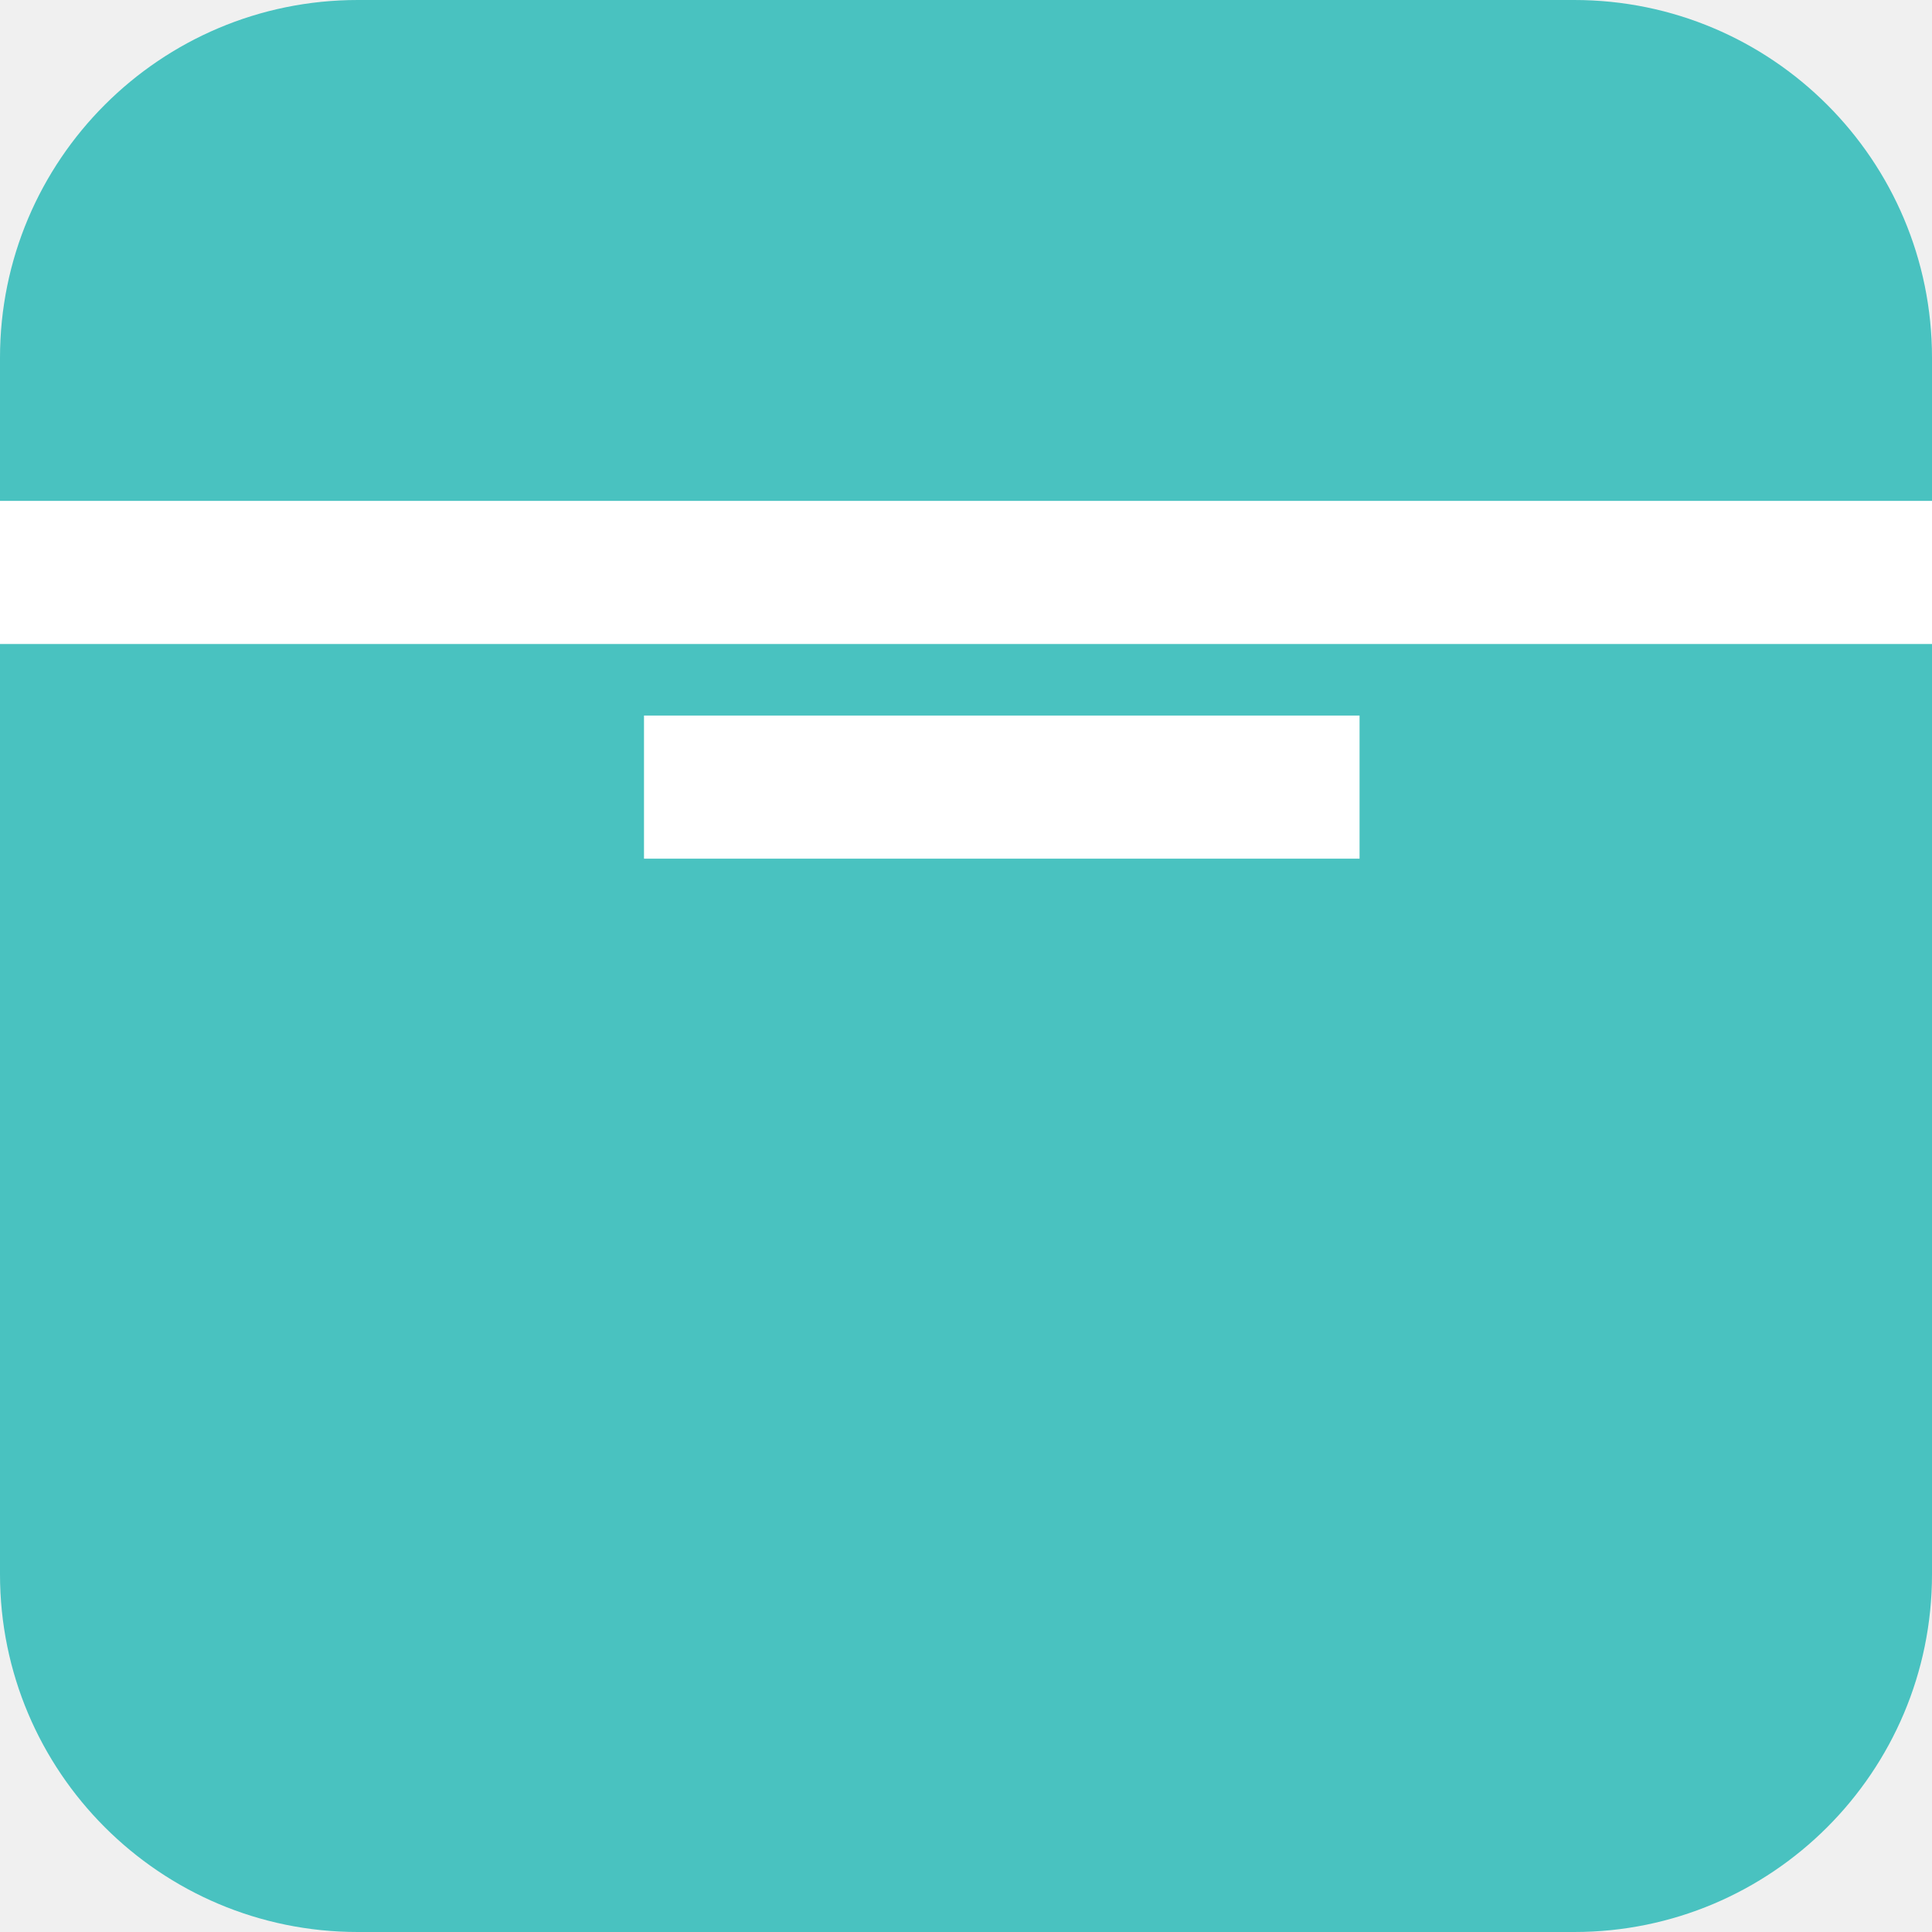
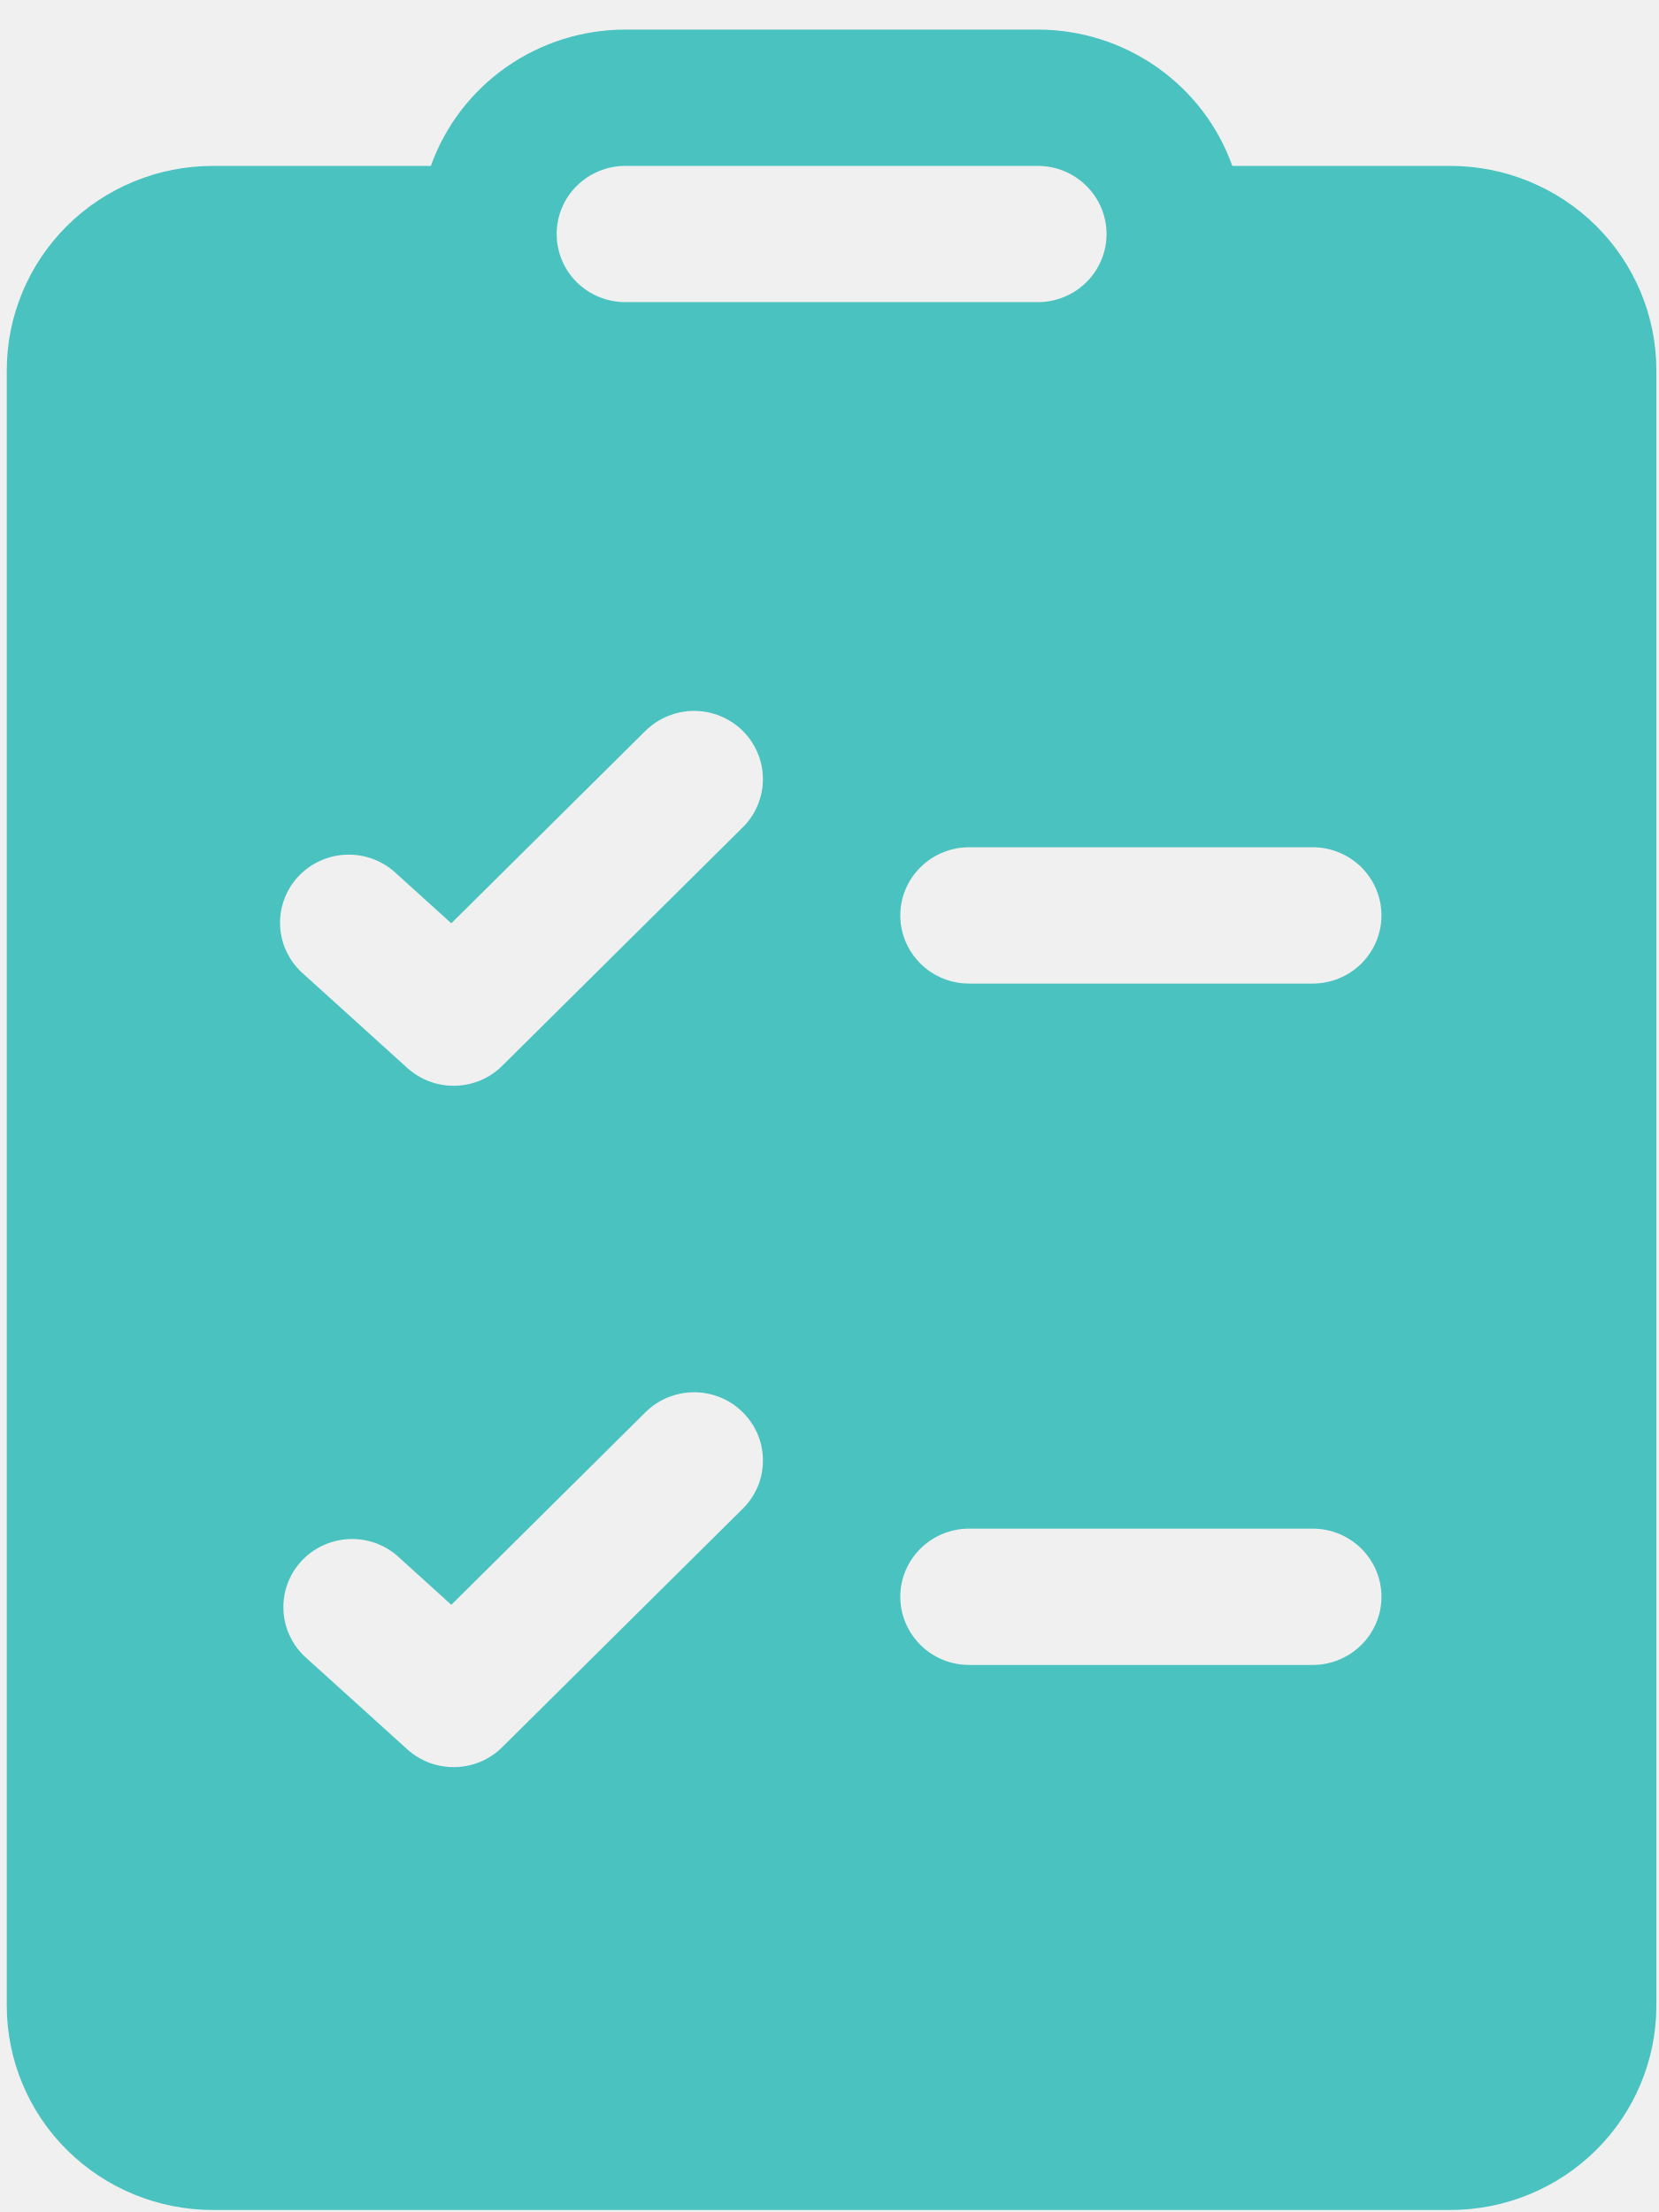
- <svg xmlns="http://www.w3.org/2000/svg" width="27" height="27" viewBox="0 0 27 27" fill="none">
-   <rect width="27" height="27" rx="5" fill="#49C2C0" />
-   <line y1="8" x2="27" y2="8" stroke="white" stroke-width="2" />
-   <line x1="9" y1="11" x2="19" y2="11" stroke="white" stroke-width="2" />
+ <svg xmlns="http://www.w3.org/2000/svg" width="24" height="32" viewBox="0 0 24 32" fill="none">
+   <path d="M9.047 0.428C8.43 0.428 7.828 0.618 7.324 0.971C6.82 1.324 6.439 1.823 6.233 2.4H3.081C2.29 2.4 1.531 2.711 0.971 3.266C0.412 3.821 0.098 4.573 0.098 5.357V29.014C0.098 29.799 0.412 30.551 0.971 31.105C1.531 31.66 2.29 31.971 3.081 31.971H20.979C21.77 31.971 22.529 31.66 23.089 31.105C23.648 30.551 23.962 29.799 23.962 29.014V5.357C23.962 4.573 23.648 3.821 23.089 3.266C22.529 2.711 21.77 2.4 20.979 2.4H17.827C17.622 1.823 17.24 1.324 16.736 0.971C16.232 0.618 15.63 0.428 15.013 0.428H9.047ZM8.053 3.386C8.053 3.124 8.157 2.873 8.344 2.689C8.53 2.504 8.783 2.4 9.047 2.4H15.013C15.277 2.4 15.53 2.504 15.716 2.689C15.903 2.873 16.008 3.124 16.008 3.386C16.008 3.647 15.903 3.898 15.716 4.083C15.53 4.267 15.277 4.371 15.013 4.371H9.047C8.783 4.371 8.53 4.267 8.344 4.083C8.157 3.898 8.053 3.647 8.053 3.386ZM10.745 11.969L7.265 15.419C7.084 15.599 6.84 15.702 6.584 15.707C6.328 15.713 6.08 15.62 5.891 15.449L4.399 14.098C4.298 14.012 4.215 13.907 4.156 13.789C4.096 13.671 4.061 13.542 4.053 13.41C4.045 13.278 4.063 13.146 4.108 13.021C4.152 12.896 4.221 12.782 4.311 12.684C4.401 12.587 4.51 12.508 4.631 12.453C4.752 12.398 4.883 12.368 5.017 12.364C5.15 12.36 5.283 12.383 5.407 12.431C5.531 12.479 5.644 12.551 5.74 12.643L6.529 13.357L9.337 10.573C9.43 10.482 9.54 10.409 9.66 10.36C9.781 10.31 9.911 10.284 10.041 10.284C10.172 10.284 10.302 10.31 10.422 10.36C10.543 10.409 10.653 10.482 10.745 10.573C10.838 10.665 10.911 10.774 10.961 10.894C11.011 11.013 11.037 11.142 11.037 11.271C11.037 11.401 11.011 11.529 10.961 11.649C10.911 11.769 10.838 11.878 10.745 11.969ZM10.745 20.431C10.838 20.522 10.911 20.631 10.962 20.751C11.012 20.87 11.037 20.999 11.037 21.128C11.037 21.258 11.012 21.387 10.962 21.506C10.911 21.626 10.838 21.735 10.745 21.826L7.265 25.276C7.084 25.456 6.84 25.559 6.584 25.564C6.328 25.57 6.08 25.477 5.891 25.306L4.399 23.956C4.215 23.777 4.107 23.534 4.1 23.278C4.092 23.023 4.185 22.774 4.359 22.585C4.533 22.396 4.775 22.282 5.032 22.266C5.29 22.25 5.544 22.334 5.74 22.501L6.529 23.216L9.337 20.431C9.43 20.339 9.539 20.266 9.66 20.216C9.781 20.167 9.911 20.141 10.041 20.141C10.172 20.141 10.302 20.167 10.422 20.216C10.543 20.266 10.653 20.339 10.745 20.431ZM14.019 22.114H18.991C19.254 22.114 19.507 22.218 19.694 22.403C19.88 22.588 19.985 22.838 19.985 23.1C19.985 23.361 19.88 23.612 19.694 23.797C19.507 23.982 19.254 24.086 18.991 24.086H14.019C13.755 24.086 13.502 23.982 13.316 23.797C13.129 23.612 13.024 23.361 13.024 23.1C13.024 22.838 13.129 22.588 13.316 22.403C13.502 22.218 13.755 22.114 14.019 22.114ZM13.024 13.243C13.024 12.981 13.129 12.731 13.316 12.546C13.502 12.361 13.755 12.257 14.019 12.257H18.991C19.254 12.257 19.507 12.361 19.694 12.546C19.88 12.731 19.985 12.981 19.985 13.243C19.985 13.504 19.88 13.755 19.694 13.94C19.507 14.125 19.254 14.229 18.991 14.229H14.019C13.755 14.229 13.502 14.125 13.316 13.94C13.129 13.755 13.024 13.504 13.024 13.243Z" fill="#49C2C0" />
</svg>
